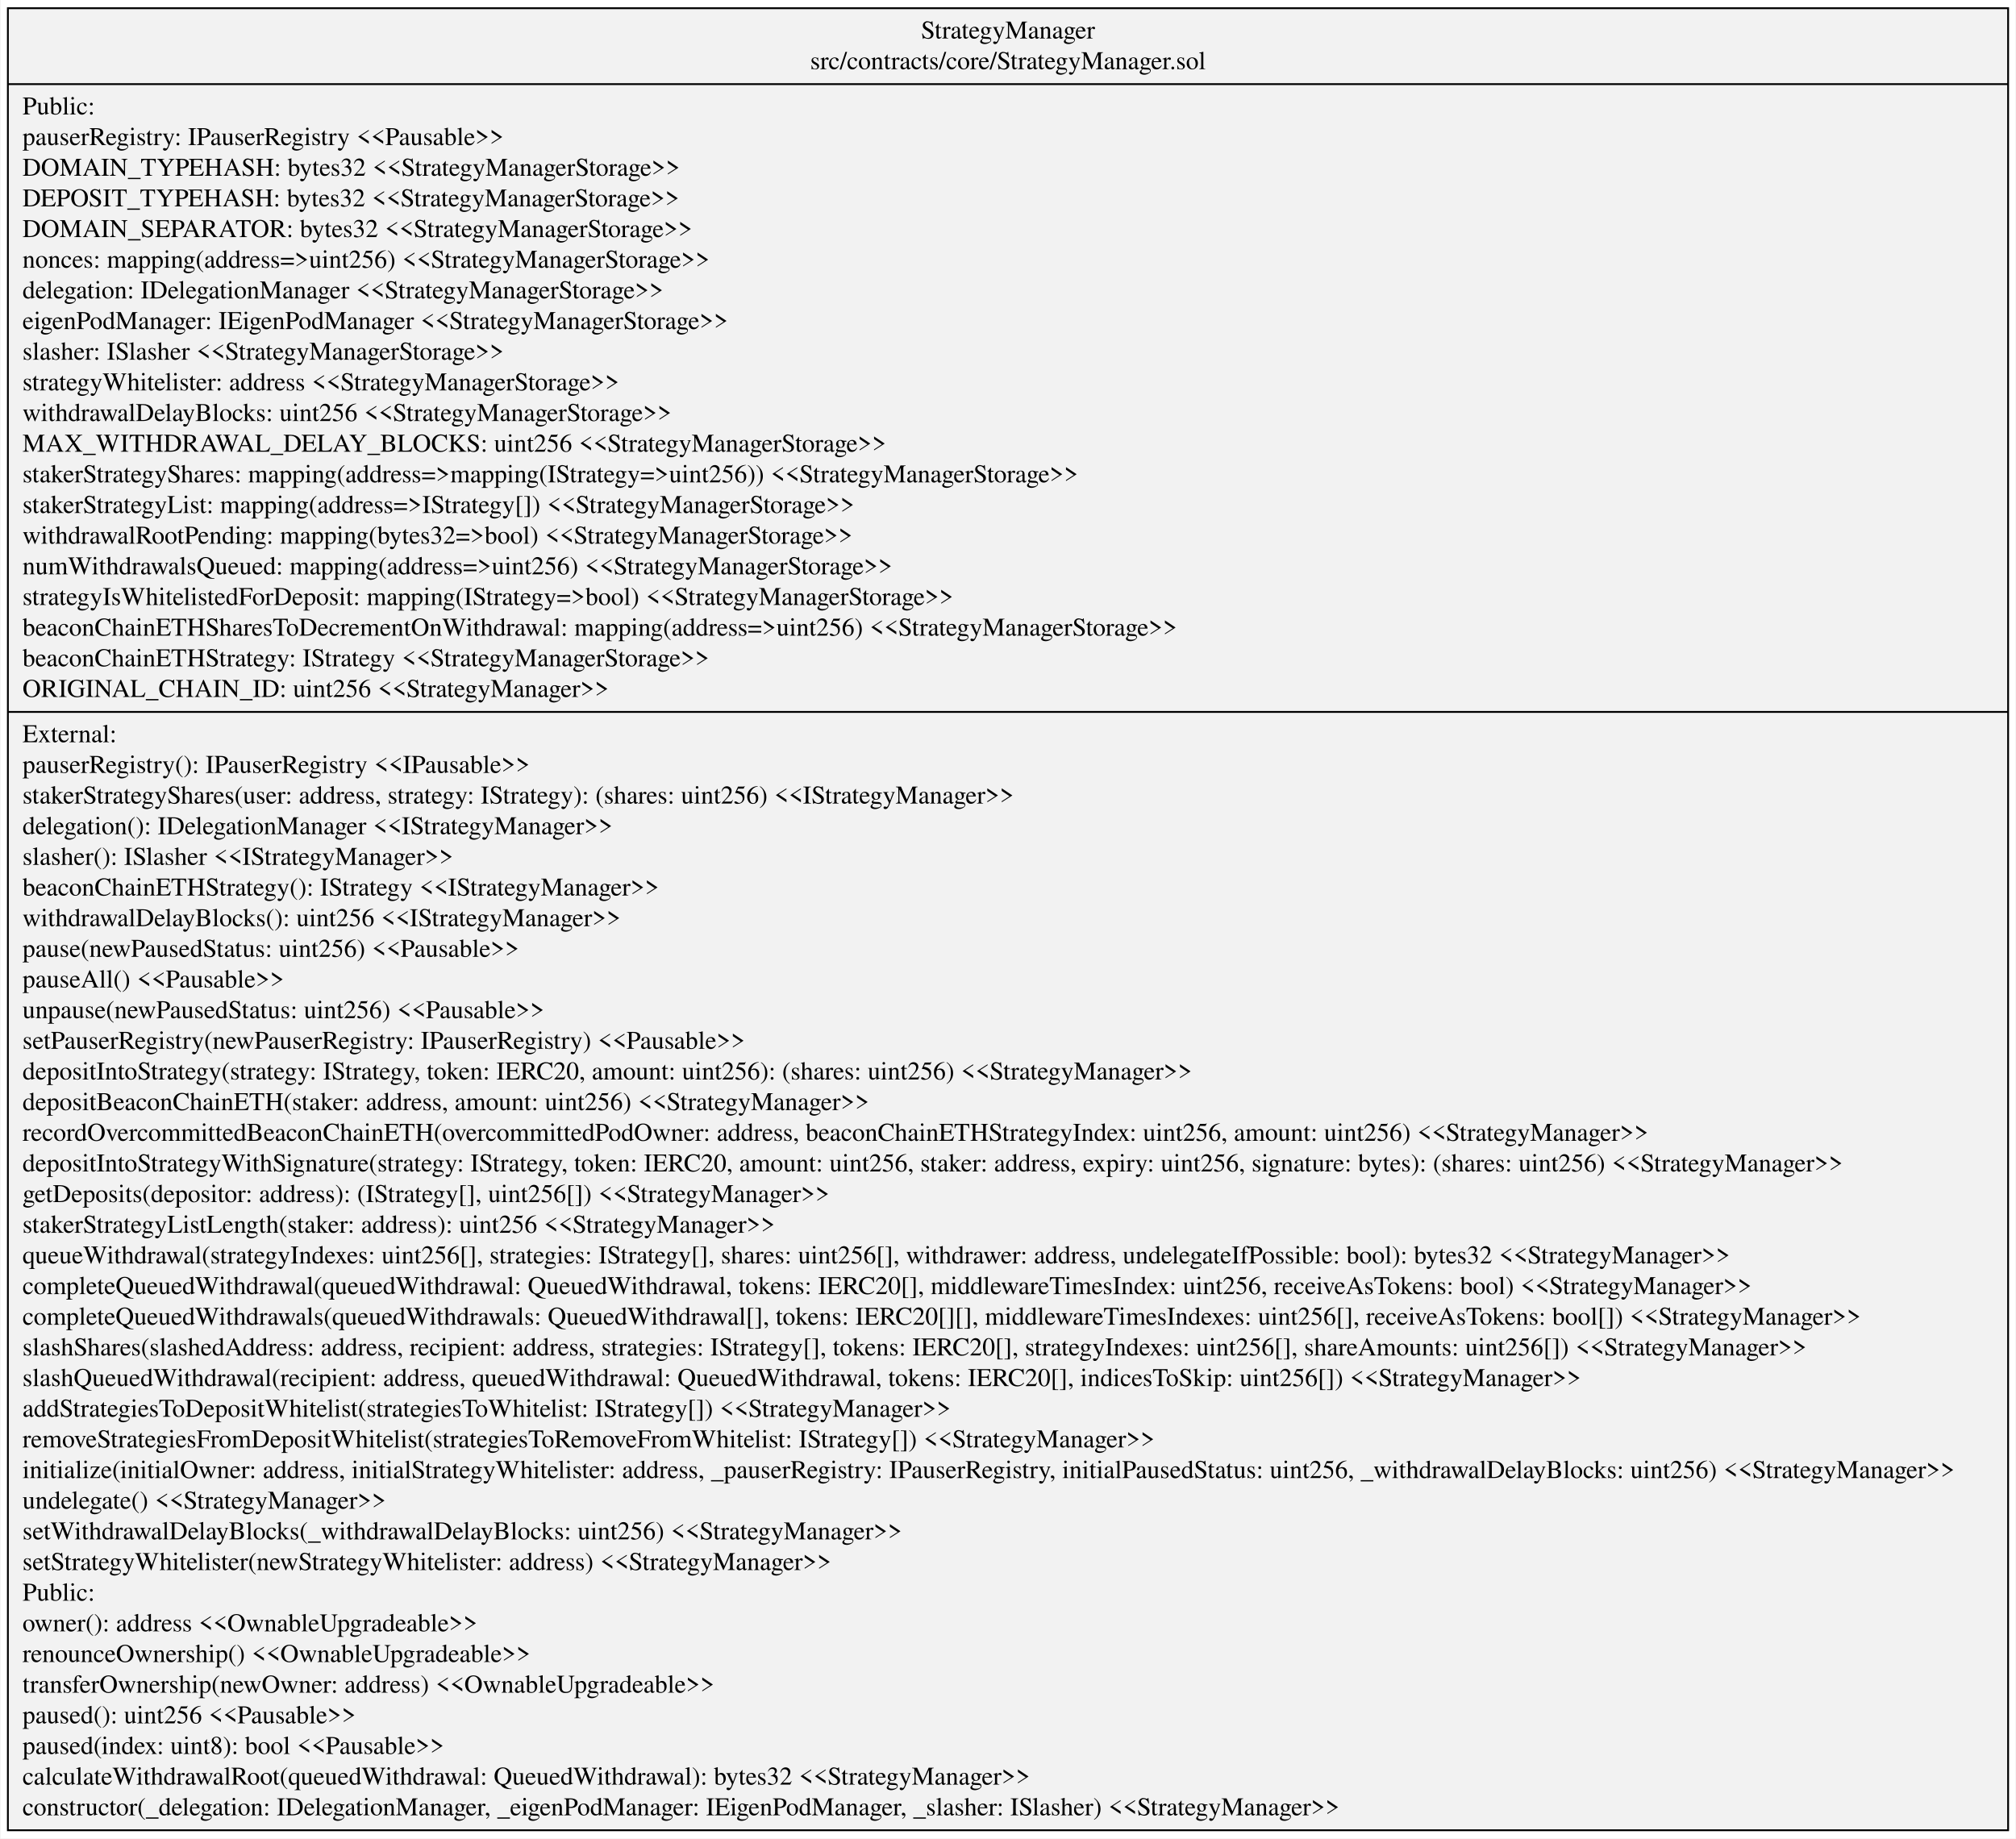
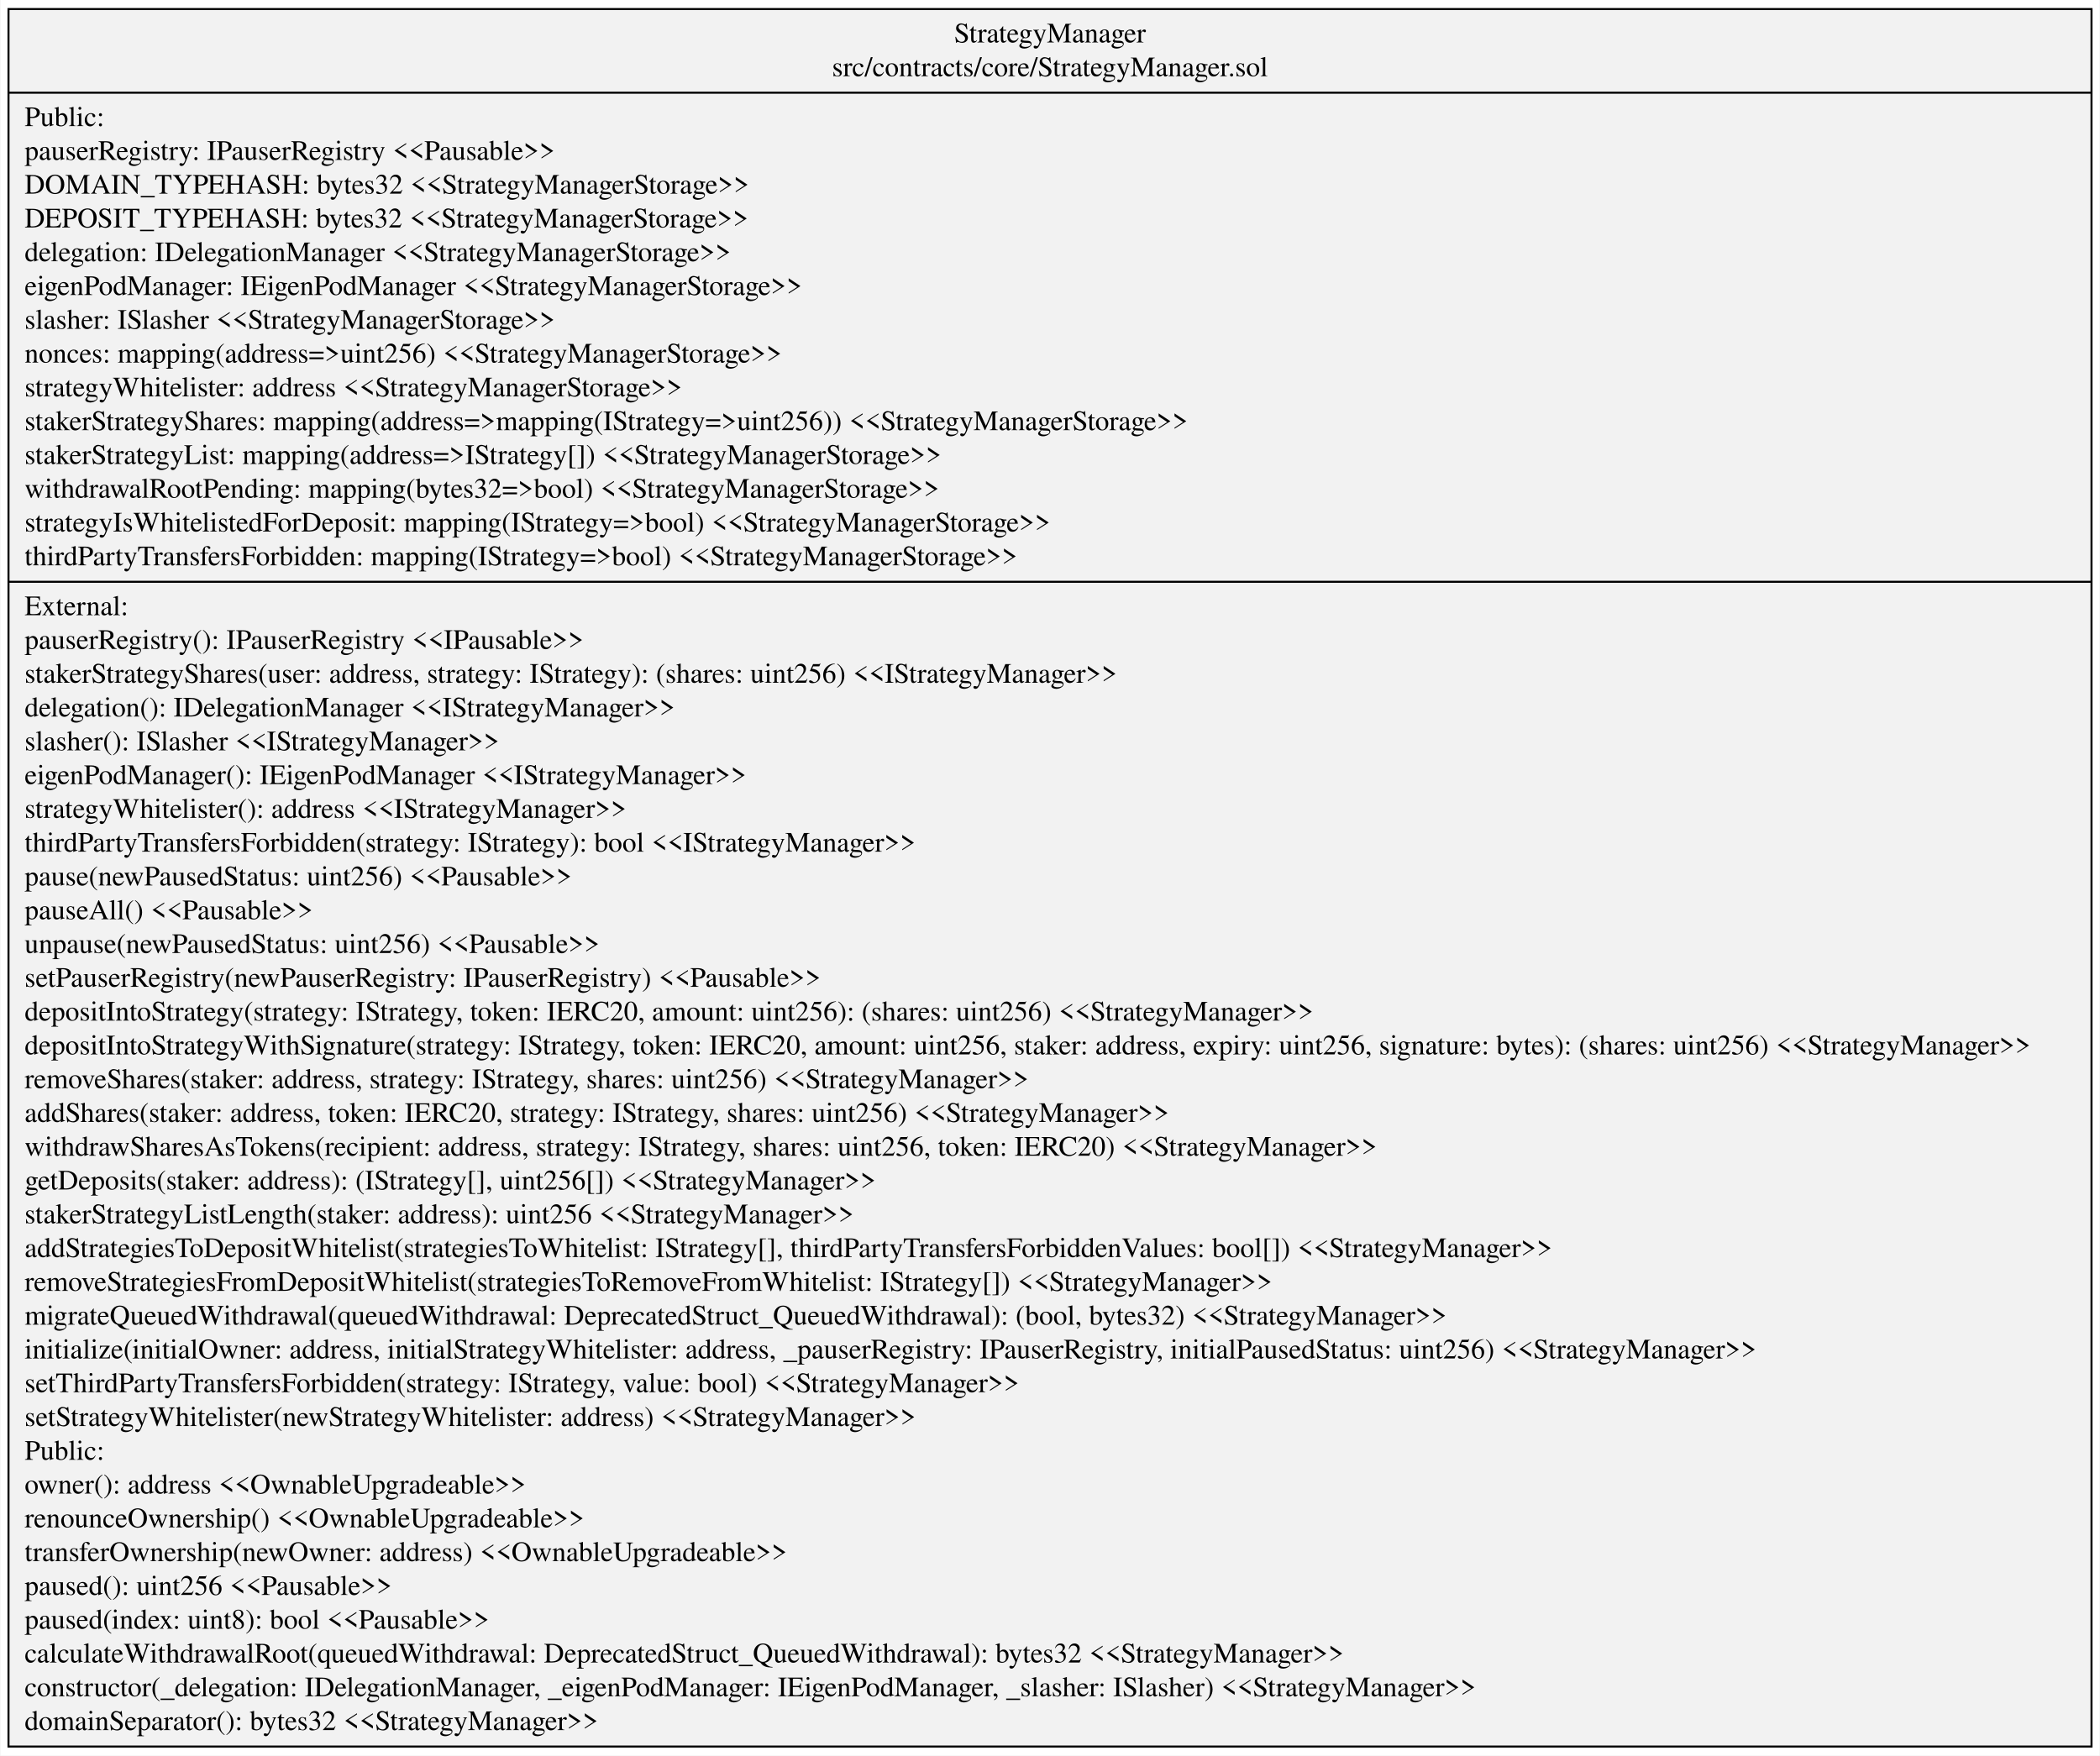
- <svg xmlns="http://www.w3.org/2000/svg" width="1104pt" height="1007pt" viewBox="0.00 0.00 1103.80 1007.40">
-   <g id="graph0" class="graph" transform="scale(1 1) rotate(0) translate(4 1003.4)">
-     <polygon fill="white" stroke="transparent" points="-4,4 -4,-1003.4 1099.8,-1003.4 1099.8,4 -4,4" />
+ <svg xmlns="http://www.w3.org/2000/svg" width="1044pt" height="873pt" viewBox="0.00 0.00 1043.55 873.00">
+   <g id="graph0" class="graph" transform="scale(1 1) rotate(0) translate(4 869)">
+     <polygon fill="white" stroke="transparent" points="-4,4 -4,-869 1039.55,-869 1039.55,4 -4,4" />
    <g id="node1" class="node">
-       <polygon fill="#f2f2f2" stroke="black" points="0,-0.5 0,-998.9 1095.8,-998.9 1095.8,-0.5 0,-0.5" />
-       <text text-anchor="middle" x="547.9" y="-982.3" font-family="Times,serif" font-size="14.00">StrategyManager</text>
-       <text text-anchor="middle" x="547.9" y="-965.5" font-family="Times,serif" font-size="14.00">src/contracts/core/StrategyManager.sol</text>
-       <polyline fill="none" stroke="black" points="0,-957.3 1095.8,-957.3 " />
-       <text text-anchor="start" x="8" y="-940.7" font-family="Times,serif" font-size="14.00">Public:</text>
-       <text text-anchor="start" x="8" y="-923.9" font-family="Times,serif" font-size="14.00">   pauserRegistry: IPauserRegistry &lt;&lt;Pausable&gt;&gt;</text>
-       <text text-anchor="start" x="8" y="-907.1" font-family="Times,serif" font-size="14.00">   DOMAIN_TYPEHASH: bytes32 &lt;&lt;StrategyManagerStorage&gt;&gt;</text>
-       <text text-anchor="start" x="8" y="-890.3" font-family="Times,serif" font-size="14.00">   DEPOSIT_TYPEHASH: bytes32 &lt;&lt;StrategyManagerStorage&gt;&gt;</text>
-       <text text-anchor="start" x="8" y="-873.5" font-family="Times,serif" font-size="14.00">   DOMAIN_SEPARATOR: bytes32 &lt;&lt;StrategyManagerStorage&gt;&gt;</text>
-       <text text-anchor="start" x="8" y="-856.7" font-family="Times,serif" font-size="14.00">   nonces: mapping(address=&gt;uint256) &lt;&lt;StrategyManagerStorage&gt;&gt;</text>
-       <text text-anchor="start" x="8" y="-839.9" font-family="Times,serif" font-size="14.00">   delegation: IDelegationManager &lt;&lt;StrategyManagerStorage&gt;&gt;</text>
-       <text text-anchor="start" x="8" y="-823.1" font-family="Times,serif" font-size="14.00">   eigenPodManager: IEigenPodManager &lt;&lt;StrategyManagerStorage&gt;&gt;</text>
-       <text text-anchor="start" x="8" y="-806.3" font-family="Times,serif" font-size="14.00">   slasher: ISlasher &lt;&lt;StrategyManagerStorage&gt;&gt;</text>
-       <text text-anchor="start" x="8" y="-789.5" font-family="Times,serif" font-size="14.00">   strategyWhitelister: address &lt;&lt;StrategyManagerStorage&gt;&gt;</text>
-       <text text-anchor="start" x="8" y="-772.7" font-family="Times,serif" font-size="14.00">   withdrawalDelayBlocks: uint256 &lt;&lt;StrategyManagerStorage&gt;&gt;</text>
-       <text text-anchor="start" x="8" y="-755.9" font-family="Times,serif" font-size="14.00">   MAX_WITHDRAWAL_DELAY_BLOCKS: uint256 &lt;&lt;StrategyManagerStorage&gt;&gt;</text>
-       <text text-anchor="start" x="8" y="-739.1" font-family="Times,serif" font-size="14.00">   stakerStrategyShares: mapping(address=&gt;mapping(IStrategy=&gt;uint256)) &lt;&lt;StrategyManagerStorage&gt;&gt;</text>
-       <text text-anchor="start" x="8" y="-722.3" font-family="Times,serif" font-size="14.00">   stakerStrategyList: mapping(address=&gt;IStrategy[]) &lt;&lt;StrategyManagerStorage&gt;&gt;</text>
-       <text text-anchor="start" x="8" y="-705.5" font-family="Times,serif" font-size="14.00">   withdrawalRootPending: mapping(bytes32=&gt;bool) &lt;&lt;StrategyManagerStorage&gt;&gt;</text>
-       <text text-anchor="start" x="8" y="-688.7" font-family="Times,serif" font-size="14.00">   numWithdrawalsQueued: mapping(address=&gt;uint256) &lt;&lt;StrategyManagerStorage&gt;&gt;</text>
-       <text text-anchor="start" x="8" y="-671.9" font-family="Times,serif" font-size="14.00">   strategyIsWhitelistedForDeposit: mapping(IStrategy=&gt;bool) &lt;&lt;StrategyManagerStorage&gt;&gt;</text>
-       <text text-anchor="start" x="8" y="-655.1" font-family="Times,serif" font-size="14.00">   beaconChainETHSharesToDecrementOnWithdrawal: mapping(address=&gt;uint256) &lt;&lt;StrategyManagerStorage&gt;&gt;</text>
-       <text text-anchor="start" x="8" y="-638.3" font-family="Times,serif" font-size="14.00">   beaconChainETHStrategy: IStrategy &lt;&lt;StrategyManagerStorage&gt;&gt;</text>
-       <text text-anchor="start" x="8" y="-621.5" font-family="Times,serif" font-size="14.00">   ORIGINAL_CHAIN_ID: uint256 &lt;&lt;StrategyManager&gt;&gt;</text>
-       <polyline fill="none" stroke="black" points="0,-613.3 1095.8,-613.3 " />
-       <text text-anchor="start" x="8" y="-596.7" font-family="Times,serif" font-size="14.00">External:</text>
-       <text text-anchor="start" x="8" y="-579.9" font-family="Times,serif" font-size="14.00">     pauserRegistry(): IPauserRegistry &lt;&lt;IPausable&gt;&gt;</text>
-       <text text-anchor="start" x="8" y="-563.1" font-family="Times,serif" font-size="14.00">     stakerStrategyShares(user: address, strategy: IStrategy): (shares: uint256) &lt;&lt;IStrategyManager&gt;&gt;</text>
-       <text text-anchor="start" x="8" y="-546.3" font-family="Times,serif" font-size="14.00">     delegation(): IDelegationManager &lt;&lt;IStrategyManager&gt;&gt;</text>
-       <text text-anchor="start" x="8" y="-529.5" font-family="Times,serif" font-size="14.00">     slasher(): ISlasher &lt;&lt;IStrategyManager&gt;&gt;</text>
-       <text text-anchor="start" x="8" y="-512.7" font-family="Times,serif" font-size="14.00">     beaconChainETHStrategy(): IStrategy &lt;&lt;IStrategyManager&gt;&gt;</text>
-       <text text-anchor="start" x="8" y="-495.9" font-family="Times,serif" font-size="14.00">     withdrawalDelayBlocks(): uint256 &lt;&lt;IStrategyManager&gt;&gt;</text>
-       <text text-anchor="start" x="8" y="-479.1" font-family="Times,serif" font-size="14.00">    pause(newPausedStatus: uint256) &lt;&lt;Pausable&gt;&gt;</text>
-       <text text-anchor="start" x="8" y="-462.3" font-family="Times,serif" font-size="14.00">    pauseAll() &lt;&lt;Pausable&gt;&gt;</text>
-       <text text-anchor="start" x="8" y="-445.5" font-family="Times,serif" font-size="14.00">    unpause(newPausedStatus: uint256) &lt;&lt;Pausable&gt;&gt;</text>
-       <text text-anchor="start" x="8" y="-428.7" font-family="Times,serif" font-size="14.00">    setPauserRegistry(newPauserRegistry: IPauserRegistry) &lt;&lt;Pausable&gt;&gt;</text>
-       <text text-anchor="start" x="8" y="-411.9" font-family="Times,serif" font-size="14.00">    depositIntoStrategy(strategy: IStrategy, token: IERC20, amount: uint256): (shares: uint256) &lt;&lt;StrategyManager&gt;&gt;</text>
-       <text text-anchor="start" x="8" y="-395.1" font-family="Times,serif" font-size="14.00">    depositBeaconChainETH(staker: address, amount: uint256) &lt;&lt;StrategyManager&gt;&gt;</text>
-       <text text-anchor="start" x="8" y="-378.3" font-family="Times,serif" font-size="14.00">    recordOvercommittedBeaconChainETH(overcommittedPodOwner: address, beaconChainETHStrategyIndex: uint256, amount: uint256) &lt;&lt;StrategyManager&gt;&gt;</text>
-       <text text-anchor="start" x="8" y="-361.5" font-family="Times,serif" font-size="14.00">    depositIntoStrategyWithSignature(strategy: IStrategy, token: IERC20, amount: uint256, staker: address, expiry: uint256, signature: bytes): (shares: uint256) &lt;&lt;StrategyManager&gt;&gt;</text>
-       <text text-anchor="start" x="8" y="-344.7" font-family="Times,serif" font-size="14.00">    getDeposits(depositor: address): (IStrategy[], uint256[]) &lt;&lt;StrategyManager&gt;&gt;</text>
-       <text text-anchor="start" x="8" y="-327.9" font-family="Times,serif" font-size="14.00">    stakerStrategyListLength(staker: address): uint256 &lt;&lt;StrategyManager&gt;&gt;</text>
-       <text text-anchor="start" x="8" y="-311.1" font-family="Times,serif" font-size="14.00">    queueWithdrawal(strategyIndexes: uint256[], strategies: IStrategy[], shares: uint256[], withdrawer: address, undelegateIfPossible: bool): bytes32 &lt;&lt;StrategyManager&gt;&gt;</text>
-       <text text-anchor="start" x="8" y="-294.3" font-family="Times,serif" font-size="14.00">    completeQueuedWithdrawal(queuedWithdrawal: QueuedWithdrawal, tokens: IERC20[], middlewareTimesIndex: uint256, receiveAsTokens: bool) &lt;&lt;StrategyManager&gt;&gt;</text>
-       <text text-anchor="start" x="8" y="-277.5" font-family="Times,serif" font-size="14.00">    completeQueuedWithdrawals(queuedWithdrawals: QueuedWithdrawal[], tokens: IERC20[][], middlewareTimesIndexes: uint256[], receiveAsTokens: bool[]) &lt;&lt;StrategyManager&gt;&gt;</text>
-       <text text-anchor="start" x="8" y="-260.7" font-family="Times,serif" font-size="14.00">    slashShares(slashedAddress: address, recipient: address, strategies: IStrategy[], tokens: IERC20[], strategyIndexes: uint256[], shareAmounts: uint256[]) &lt;&lt;StrategyManager&gt;&gt;</text>
-       <text text-anchor="start" x="8" y="-243.9" font-family="Times,serif" font-size="14.00">    slashQueuedWithdrawal(recipient: address, queuedWithdrawal: QueuedWithdrawal, tokens: IERC20[], indicesToSkip: uint256[]) &lt;&lt;StrategyManager&gt;&gt;</text>
-       <text text-anchor="start" x="8" y="-227.1" font-family="Times,serif" font-size="14.00">    addStrategiesToDepositWhitelist(strategiesToWhitelist: IStrategy[]) &lt;&lt;StrategyManager&gt;&gt;</text>
-       <text text-anchor="start" x="8" y="-210.3" font-family="Times,serif" font-size="14.00">    removeStrategiesFromDepositWhitelist(strategiesToRemoveFromWhitelist: IStrategy[]) &lt;&lt;StrategyManager&gt;&gt;</text>
-       <text text-anchor="start" x="8" y="-193.5" font-family="Times,serif" font-size="14.00">    initialize(initialOwner: address, initialStrategyWhitelister: address, _pauserRegistry: IPauserRegistry, initialPausedStatus: uint256, _withdrawalDelayBlocks: uint256) &lt;&lt;StrategyManager&gt;&gt;</text>
-       <text text-anchor="start" x="8" y="-176.7" font-family="Times,serif" font-size="14.00">    undelegate() &lt;&lt;StrategyManager&gt;&gt;</text>
-       <text text-anchor="start" x="8" y="-159.9" font-family="Times,serif" font-size="14.00">    setWithdrawalDelayBlocks(_withdrawalDelayBlocks: uint256) &lt;&lt;StrategyManager&gt;&gt;</text>
-       <text text-anchor="start" x="8" y="-143.1" font-family="Times,serif" font-size="14.00">    setStrategyWhitelister(newStrategyWhitelister: address) &lt;&lt;StrategyManager&gt;&gt;</text>
-       <text text-anchor="start" x="8" y="-126.3" font-family="Times,serif" font-size="14.00">Public:</text>
-       <text text-anchor="start" x="8" y="-109.5" font-family="Times,serif" font-size="14.00">    owner(): address &lt;&lt;OwnableUpgradeable&gt;&gt;</text>
-       <text text-anchor="start" x="8" y="-92.7" font-family="Times,serif" font-size="14.00">    renounceOwnership() &lt;&lt;OwnableUpgradeable&gt;&gt;</text>
-       <text text-anchor="start" x="8" y="-75.9" font-family="Times,serif" font-size="14.00">    transferOwnership(newOwner: address) &lt;&lt;OwnableUpgradeable&gt;&gt;</text>
-       <text text-anchor="start" x="8" y="-59.1" font-family="Times,serif" font-size="14.00">    paused(): uint256 &lt;&lt;Pausable&gt;&gt;</text>
-       <text text-anchor="start" x="8" y="-42.3" font-family="Times,serif" font-size="14.00">    paused(index: uint8): bool &lt;&lt;Pausable&gt;&gt;</text>
-       <text text-anchor="start" x="8" y="-25.5" font-family="Times,serif" font-size="14.00">    calculateWithdrawalRoot(queuedWithdrawal: QueuedWithdrawal): bytes32 &lt;&lt;StrategyManager&gt;&gt;</text>
-       <text text-anchor="start" x="8" y="-8.7" font-family="Times,serif" font-size="14.00">    constructor(_delegation: IDelegationManager, _eigenPodManager: IEigenPodManager, _slasher: ISlasher) &lt;&lt;StrategyManager&gt;&gt;</text>
+       <polygon fill="#f2f2f2" stroke="black" points="0,-0.5 0,-864.5 1035.55,-864.5 1035.55,-0.5 0,-0.5" />
+       <text text-anchor="middle" x="517.77" y="-847.9" font-family="Times,serif" font-size="14.00">StrategyManager</text>
+       <text text-anchor="middle" x="517.77" y="-831.1" font-family="Times,serif" font-size="14.00">src/contracts/core/StrategyManager.sol</text>
+       <polyline fill="none" stroke="black" points="0,-822.9 1035.55,-822.9 " />
+       <text text-anchor="start" x="8" y="-806.3" font-family="Times,serif" font-size="14.00">Public:</text>
+       <text text-anchor="start" x="8" y="-789.5" font-family="Times,serif" font-size="14.00">   pauserRegistry: IPauserRegistry &lt;&lt;Pausable&gt;&gt;</text>
+       <text text-anchor="start" x="8" y="-772.7" font-family="Times,serif" font-size="14.00">   DOMAIN_TYPEHASH: bytes32 &lt;&lt;StrategyManagerStorage&gt;&gt;</text>
+       <text text-anchor="start" x="8" y="-755.9" font-family="Times,serif" font-size="14.00">   DEPOSIT_TYPEHASH: bytes32 &lt;&lt;StrategyManagerStorage&gt;&gt;</text>
+       <text text-anchor="start" x="8" y="-739.1" font-family="Times,serif" font-size="14.00">   delegation: IDelegationManager &lt;&lt;StrategyManagerStorage&gt;&gt;</text>
+       <text text-anchor="start" x="8" y="-722.3" font-family="Times,serif" font-size="14.00">   eigenPodManager: IEigenPodManager &lt;&lt;StrategyManagerStorage&gt;&gt;</text>
+       <text text-anchor="start" x="8" y="-705.5" font-family="Times,serif" font-size="14.00">   slasher: ISlasher &lt;&lt;StrategyManagerStorage&gt;&gt;</text>
+       <text text-anchor="start" x="8" y="-688.7" font-family="Times,serif" font-size="14.00">   nonces: mapping(address=&gt;uint256) &lt;&lt;StrategyManagerStorage&gt;&gt;</text>
+       <text text-anchor="start" x="8" y="-671.9" font-family="Times,serif" font-size="14.00">   strategyWhitelister: address &lt;&lt;StrategyManagerStorage&gt;&gt;</text>
+       <text text-anchor="start" x="8" y="-655.1" font-family="Times,serif" font-size="14.00">   stakerStrategyShares: mapping(address=&gt;mapping(IStrategy=&gt;uint256)) &lt;&lt;StrategyManagerStorage&gt;&gt;</text>
+       <text text-anchor="start" x="8" y="-638.3" font-family="Times,serif" font-size="14.00">   stakerStrategyList: mapping(address=&gt;IStrategy[]) &lt;&lt;StrategyManagerStorage&gt;&gt;</text>
+       <text text-anchor="start" x="8" y="-621.5" font-family="Times,serif" font-size="14.00">   withdrawalRootPending: mapping(bytes32=&gt;bool) &lt;&lt;StrategyManagerStorage&gt;&gt;</text>
+       <text text-anchor="start" x="8" y="-604.7" font-family="Times,serif" font-size="14.00">   strategyIsWhitelistedForDeposit: mapping(IStrategy=&gt;bool) &lt;&lt;StrategyManagerStorage&gt;&gt;</text>
+       <text text-anchor="start" x="8" y="-587.9" font-family="Times,serif" font-size="14.00">   thirdPartyTransfersForbidden: mapping(IStrategy=&gt;bool) &lt;&lt;StrategyManagerStorage&gt;&gt;</text>
+       <polyline fill="none" stroke="black" points="0,-579.7 1035.55,-579.7 " />
+       <text text-anchor="start" x="8" y="-563.1" font-family="Times,serif" font-size="14.00">External:</text>
+       <text text-anchor="start" x="8" y="-546.3" font-family="Times,serif" font-size="14.00">     pauserRegistry(): IPauserRegistry &lt;&lt;IPausable&gt;&gt;</text>
+       <text text-anchor="start" x="8" y="-529.5" font-family="Times,serif" font-size="14.00">     stakerStrategyShares(user: address, strategy: IStrategy): (shares: uint256) &lt;&lt;IStrategyManager&gt;&gt;</text>
+       <text text-anchor="start" x="8" y="-512.7" font-family="Times,serif" font-size="14.00">     delegation(): IDelegationManager &lt;&lt;IStrategyManager&gt;&gt;</text>
+       <text text-anchor="start" x="8" y="-495.9" font-family="Times,serif" font-size="14.00">     slasher(): ISlasher &lt;&lt;IStrategyManager&gt;&gt;</text>
+       <text text-anchor="start" x="8" y="-479.1" font-family="Times,serif" font-size="14.00">     eigenPodManager(): IEigenPodManager &lt;&lt;IStrategyManager&gt;&gt;</text>
+       <text text-anchor="start" x="8" y="-462.3" font-family="Times,serif" font-size="14.00">     strategyWhitelister(): address &lt;&lt;IStrategyManager&gt;&gt;</text>
+       <text text-anchor="start" x="8" y="-445.5" font-family="Times,serif" font-size="14.00">     thirdPartyTransfersForbidden(strategy: IStrategy): bool &lt;&lt;IStrategyManager&gt;&gt;</text>
+       <text text-anchor="start" x="8" y="-428.7" font-family="Times,serif" font-size="14.00">    pause(newPausedStatus: uint256) &lt;&lt;Pausable&gt;&gt;</text>
+       <text text-anchor="start" x="8" y="-411.9" font-family="Times,serif" font-size="14.00">    pauseAll() &lt;&lt;Pausable&gt;&gt;</text>
+       <text text-anchor="start" x="8" y="-395.1" font-family="Times,serif" font-size="14.00">    unpause(newPausedStatus: uint256) &lt;&lt;Pausable&gt;&gt;</text>
+       <text text-anchor="start" x="8" y="-378.3" font-family="Times,serif" font-size="14.00">    setPauserRegistry(newPauserRegistry: IPauserRegistry) &lt;&lt;Pausable&gt;&gt;</text>
+       <text text-anchor="start" x="8" y="-361.5" font-family="Times,serif" font-size="14.00">    depositIntoStrategy(strategy: IStrategy, token: IERC20, amount: uint256): (shares: uint256) &lt;&lt;StrategyManager&gt;&gt;</text>
+       <text text-anchor="start" x="8" y="-344.7" font-family="Times,serif" font-size="14.00">    depositIntoStrategyWithSignature(strategy: IStrategy, token: IERC20, amount: uint256, staker: address, expiry: uint256, signature: bytes): (shares: uint256) &lt;&lt;StrategyManager&gt;&gt;</text>
+       <text text-anchor="start" x="8" y="-327.9" font-family="Times,serif" font-size="14.00">    removeShares(staker: address, strategy: IStrategy, shares: uint256) &lt;&lt;StrategyManager&gt;&gt;</text>
+       <text text-anchor="start" x="8" y="-311.1" font-family="Times,serif" font-size="14.00">    addShares(staker: address, token: IERC20, strategy: IStrategy, shares: uint256) &lt;&lt;StrategyManager&gt;&gt;</text>
+       <text text-anchor="start" x="8" y="-294.3" font-family="Times,serif" font-size="14.00">    withdrawSharesAsTokens(recipient: address, strategy: IStrategy, shares: uint256, token: IERC20) &lt;&lt;StrategyManager&gt;&gt;</text>
+       <text text-anchor="start" x="8" y="-277.5" font-family="Times,serif" font-size="14.00">    getDeposits(staker: address): (IStrategy[], uint256[]) &lt;&lt;StrategyManager&gt;&gt;</text>
+       <text text-anchor="start" x="8" y="-260.7" font-family="Times,serif" font-size="14.00">    stakerStrategyListLength(staker: address): uint256 &lt;&lt;StrategyManager&gt;&gt;</text>
+       <text text-anchor="start" x="8" y="-243.9" font-family="Times,serif" font-size="14.00">    addStrategiesToDepositWhitelist(strategiesToWhitelist: IStrategy[], thirdPartyTransfersForbiddenValues: bool[]) &lt;&lt;StrategyManager&gt;&gt;</text>
+       <text text-anchor="start" x="8" y="-227.1" font-family="Times,serif" font-size="14.00">    removeStrategiesFromDepositWhitelist(strategiesToRemoveFromWhitelist: IStrategy[]) &lt;&lt;StrategyManager&gt;&gt;</text>
+       <text text-anchor="start" x="8" y="-210.3" font-family="Times,serif" font-size="14.00">    migrateQueuedWithdrawal(queuedWithdrawal: DeprecatedStruct_QueuedWithdrawal): (bool, bytes32) &lt;&lt;StrategyManager&gt;&gt;</text>
+       <text text-anchor="start" x="8" y="-193.5" font-family="Times,serif" font-size="14.00">    initialize(initialOwner: address, initialStrategyWhitelister: address, _pauserRegistry: IPauserRegistry, initialPausedStatus: uint256) &lt;&lt;StrategyManager&gt;&gt;</text>
+       <text text-anchor="start" x="8" y="-176.7" font-family="Times,serif" font-size="14.00">    setThirdPartyTransfersForbidden(strategy: IStrategy, value: bool) &lt;&lt;StrategyManager&gt;&gt;</text>
+       <text text-anchor="start" x="8" y="-159.9" font-family="Times,serif" font-size="14.00">    setStrategyWhitelister(newStrategyWhitelister: address) &lt;&lt;StrategyManager&gt;&gt;</text>
+       <text text-anchor="start" x="8" y="-143.1" font-family="Times,serif" font-size="14.00">Public:</text>
+       <text text-anchor="start" x="8" y="-126.3" font-family="Times,serif" font-size="14.00">    owner(): address &lt;&lt;OwnableUpgradeable&gt;&gt;</text>
+       <text text-anchor="start" x="8" y="-109.5" font-family="Times,serif" font-size="14.00">    renounceOwnership() &lt;&lt;OwnableUpgradeable&gt;&gt;</text>
+       <text text-anchor="start" x="8" y="-92.7" font-family="Times,serif" font-size="14.00">    transferOwnership(newOwner: address) &lt;&lt;OwnableUpgradeable&gt;&gt;</text>
+       <text text-anchor="start" x="8" y="-75.9" font-family="Times,serif" font-size="14.00">    paused(): uint256 &lt;&lt;Pausable&gt;&gt;</text>
+       <text text-anchor="start" x="8" y="-59.1" font-family="Times,serif" font-size="14.00">    paused(index: uint8): bool &lt;&lt;Pausable&gt;&gt;</text>
+       <text text-anchor="start" x="8" y="-42.3" font-family="Times,serif" font-size="14.00">    calculateWithdrawalRoot(queuedWithdrawal: DeprecatedStruct_QueuedWithdrawal): bytes32 &lt;&lt;StrategyManager&gt;&gt;</text>
+       <text text-anchor="start" x="8" y="-25.5" font-family="Times,serif" font-size="14.00">    constructor(_delegation: IDelegationManager, _eigenPodManager: IEigenPodManager, _slasher: ISlasher) &lt;&lt;StrategyManager&gt;&gt;</text>
+       <text text-anchor="start" x="8" y="-8.7" font-family="Times,serif" font-size="14.00">    domainSeparator(): bytes32 &lt;&lt;StrategyManager&gt;&gt;</text>
    </g>
  </g>
</svg>
